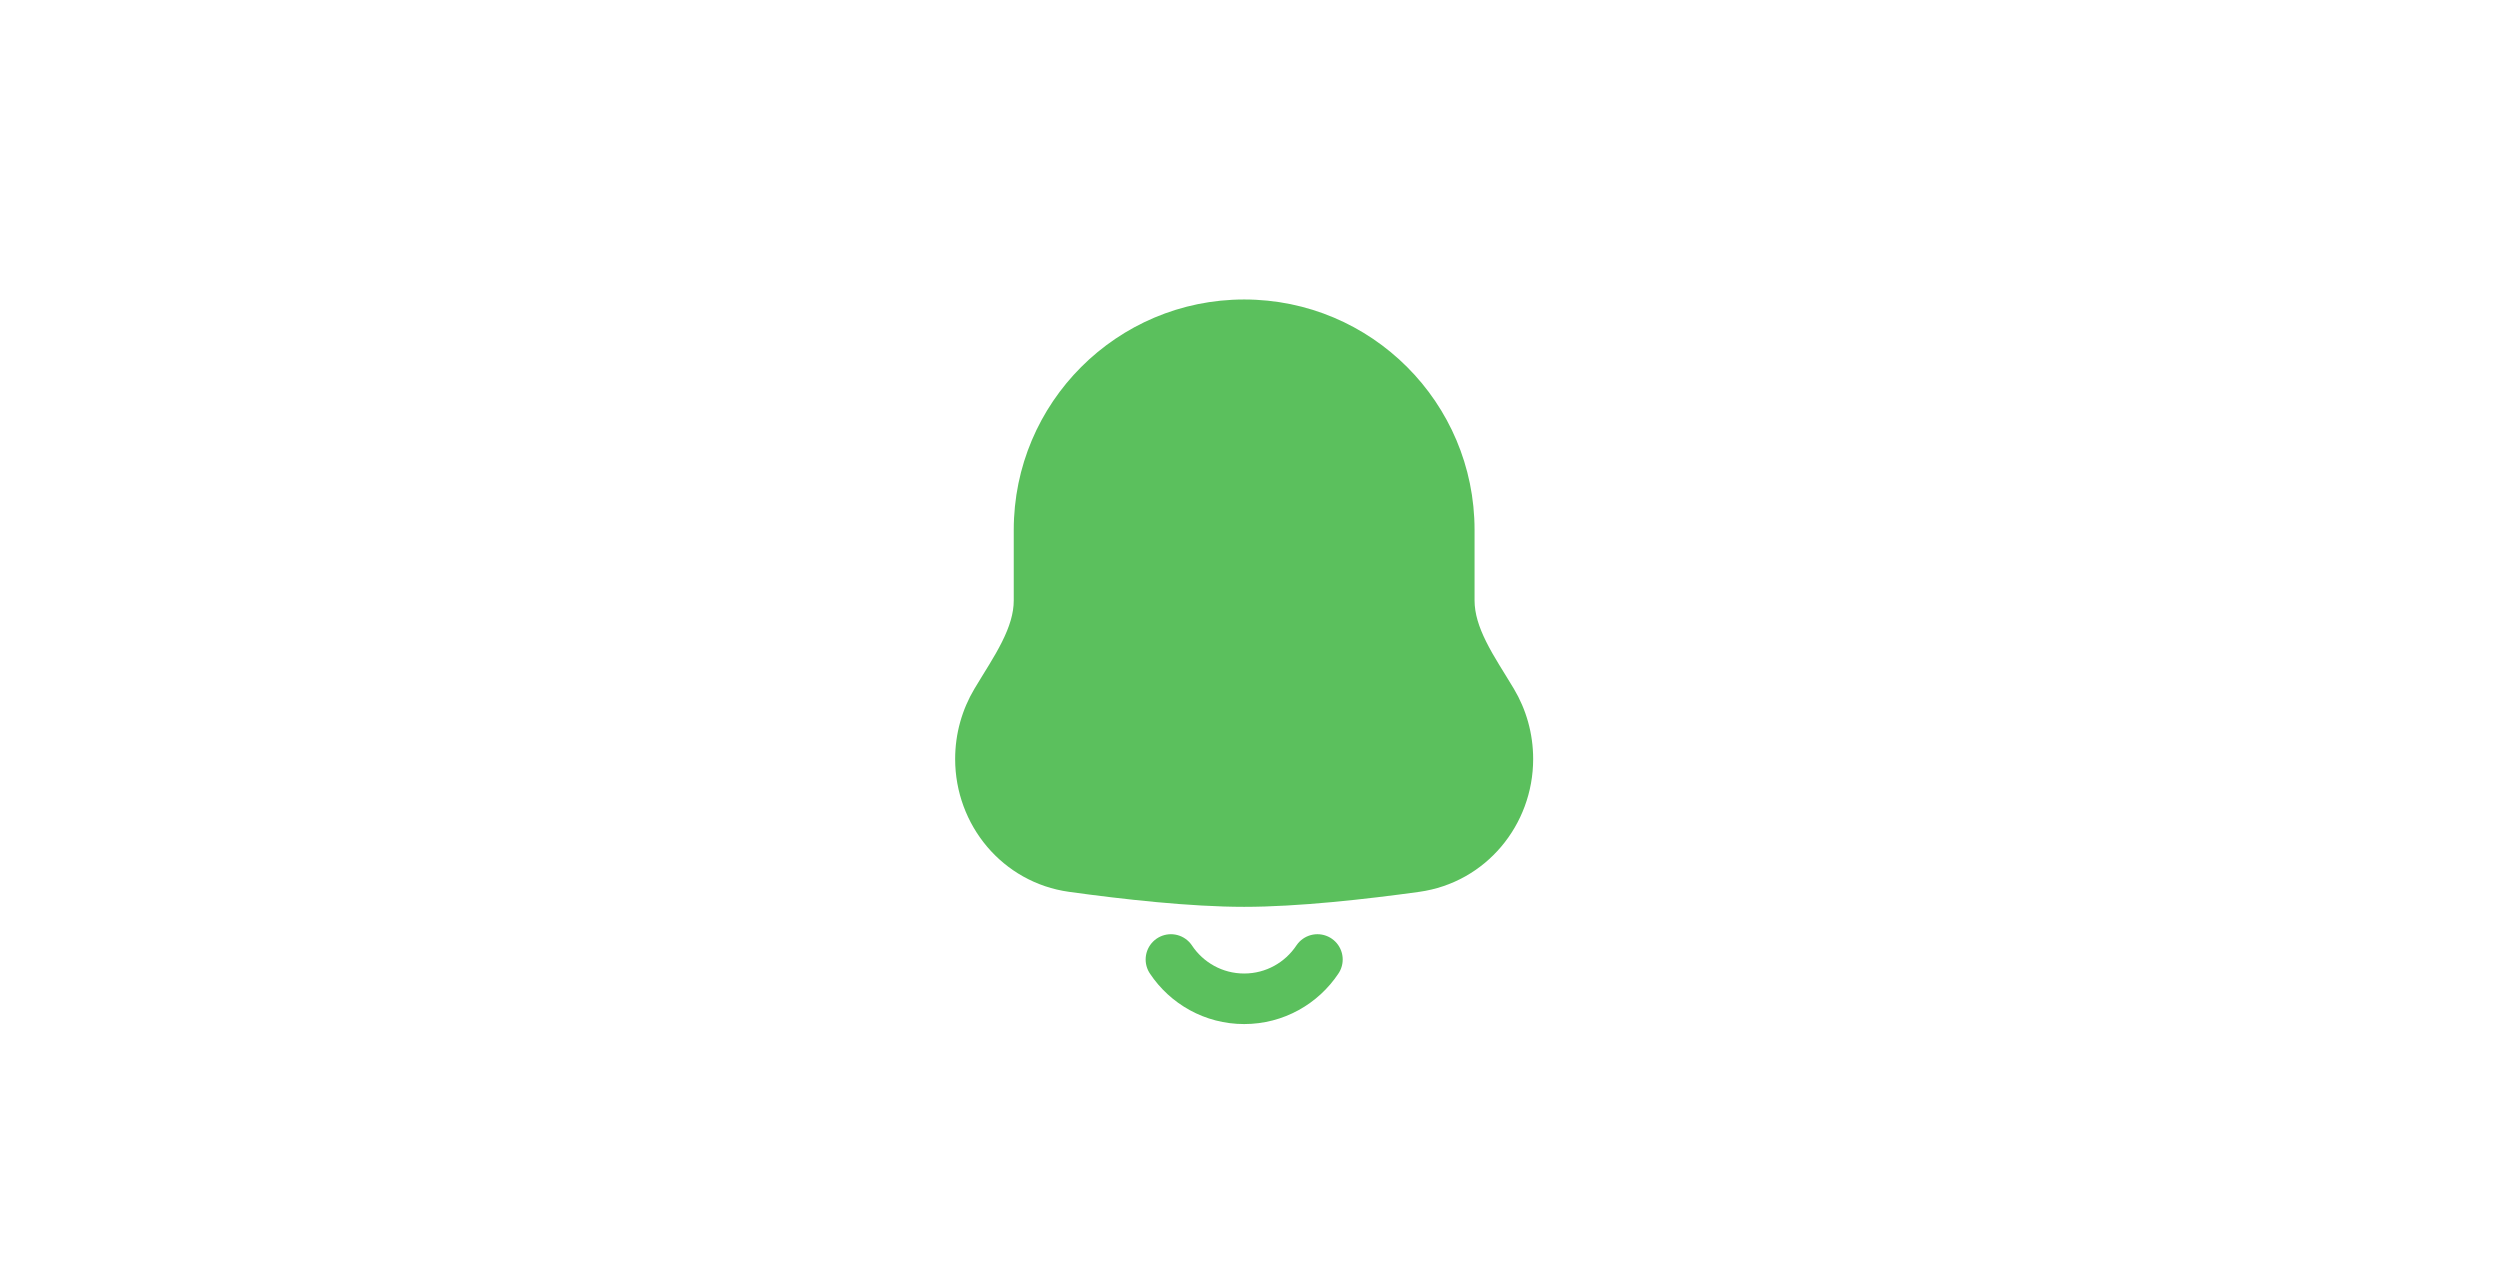
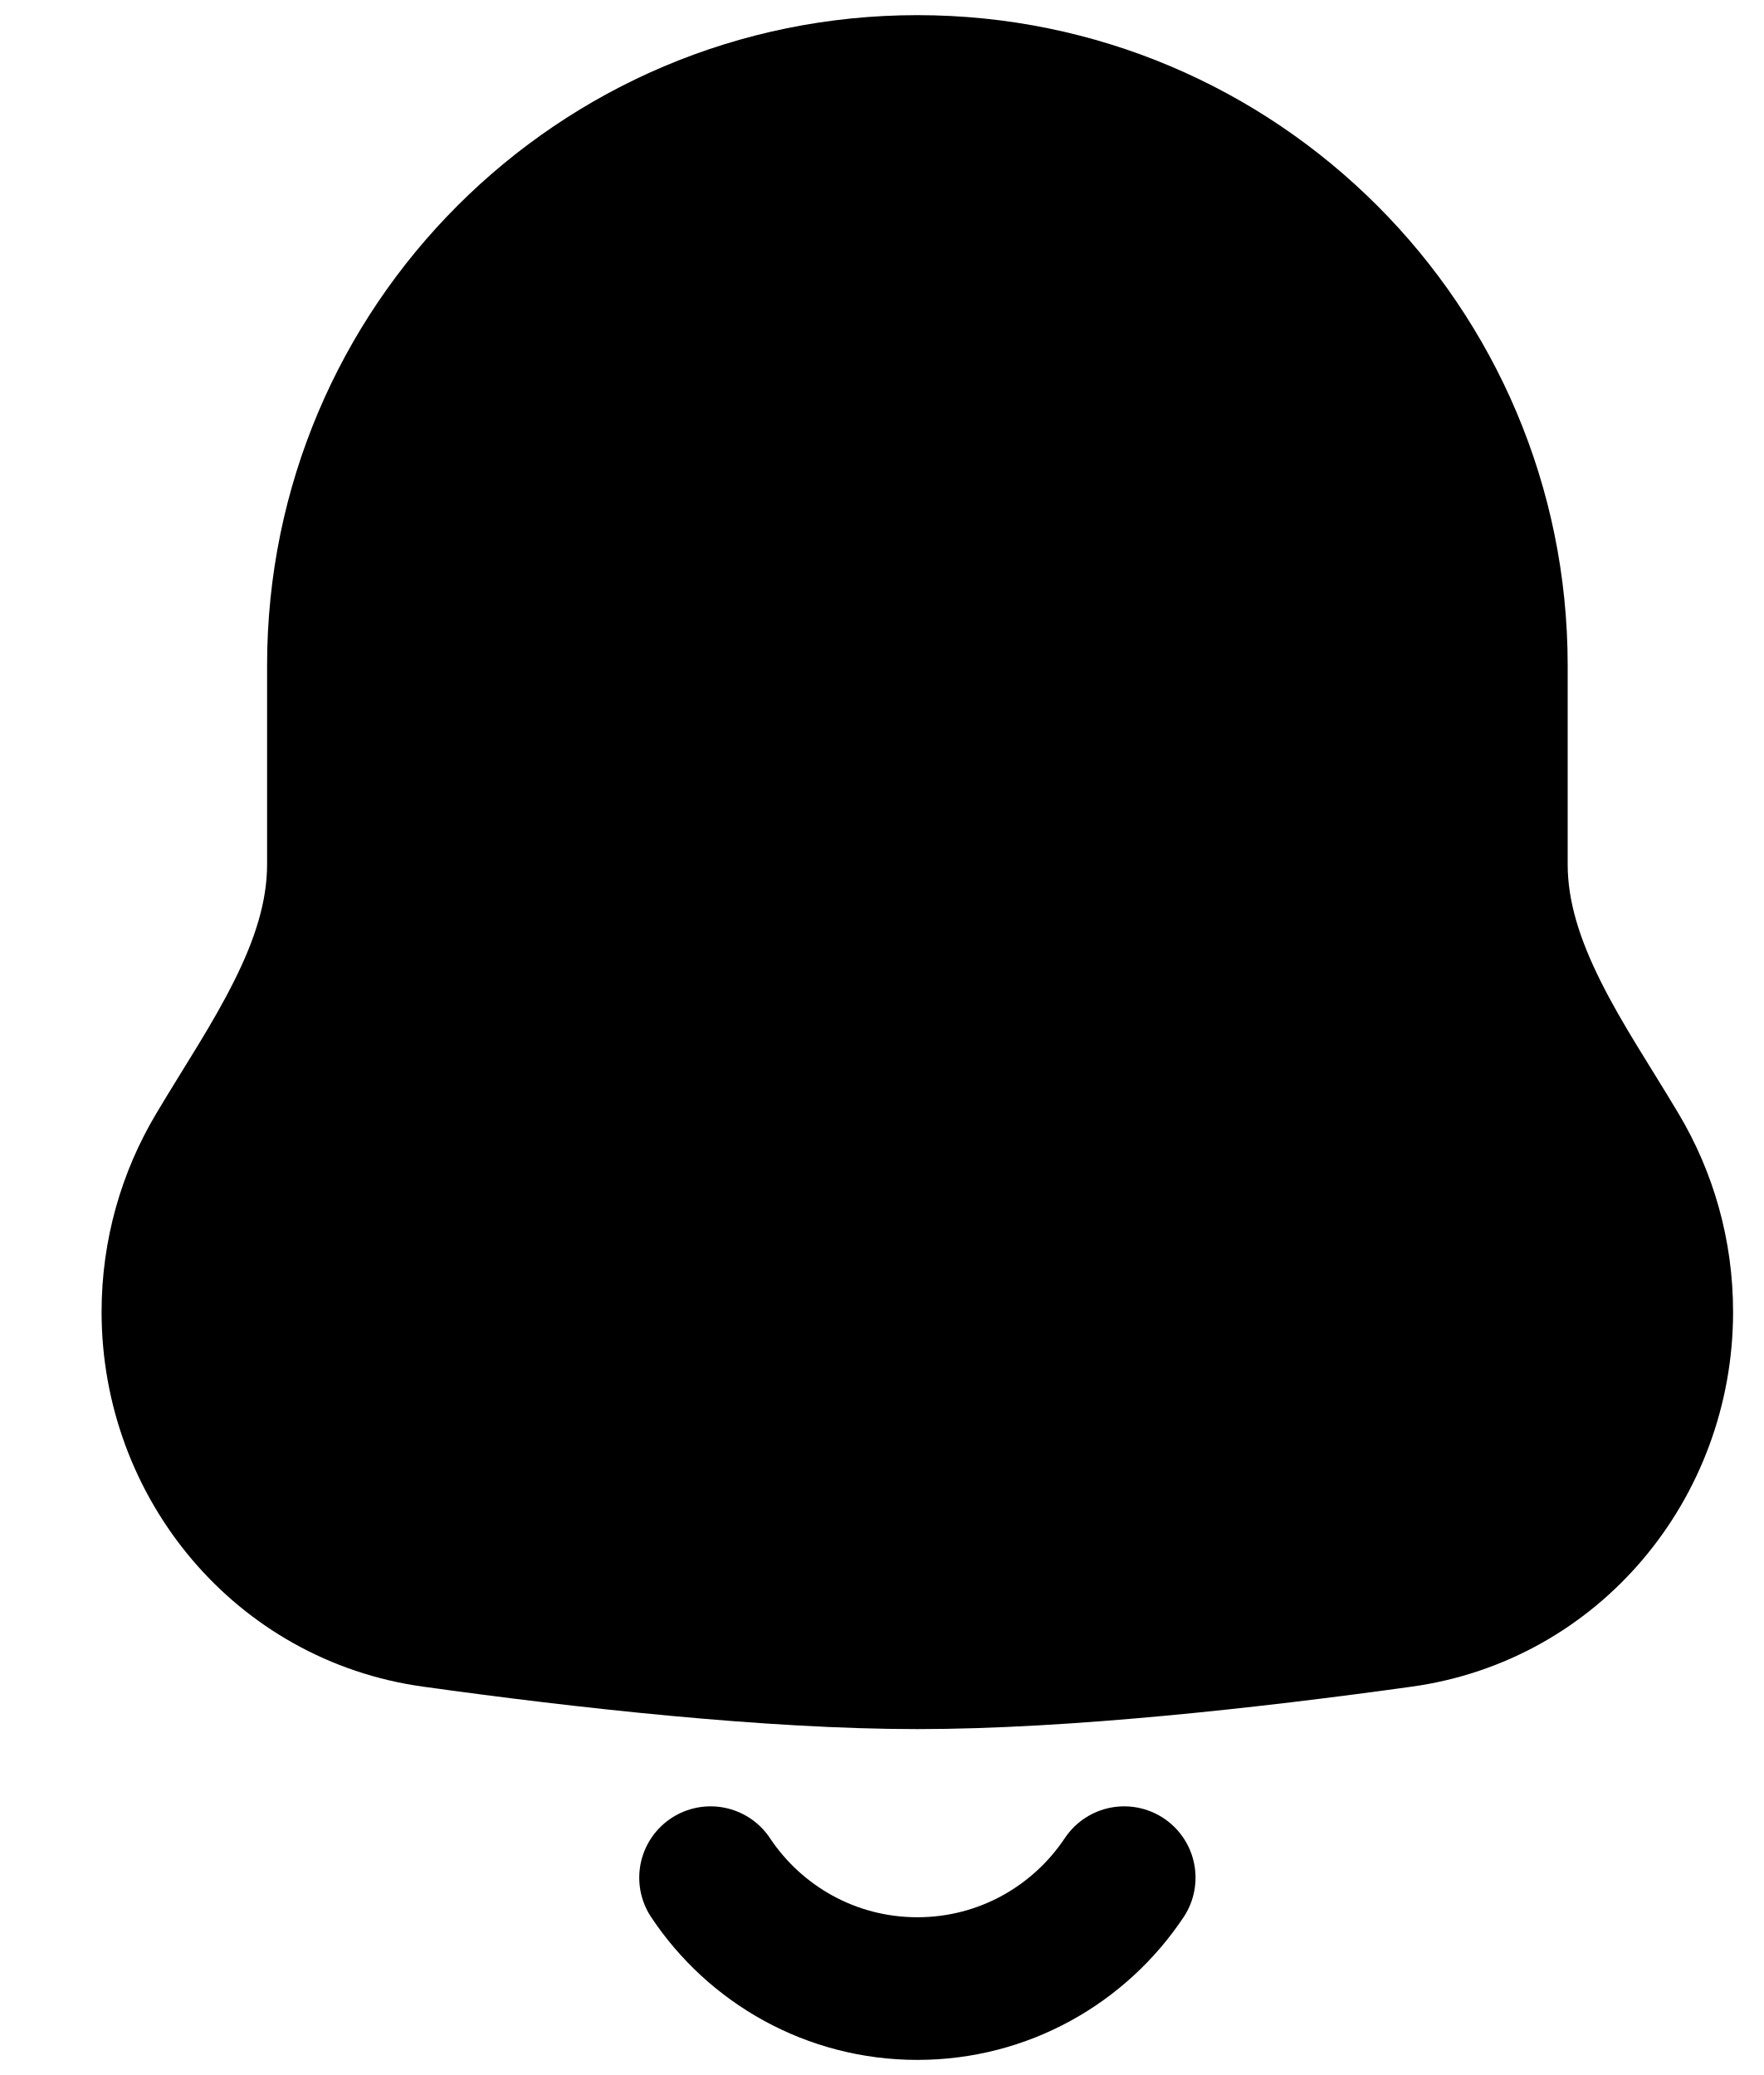
- <svg xmlns="http://www.w3.org/2000/svg" width="68" height="35" viewBox="0 0 68 35" fill="none">
-   <path fill-rule="evenodd" clip-rule="evenodd" d="M33.841 8.834C30.759 8.834 28.261 11.332 28.261 14.413V16.331C28.261 17.34 27.611 18.222 27.095 19.088C26.823 19.544 26.667 20.076 26.667 20.645C26.667 22.114 27.717 23.375 29.172 23.577C30.617 23.777 32.423 23.979 33.841 23.979C35.258 23.979 37.064 23.777 38.51 23.577C39.965 23.375 41.015 22.114 41.015 20.645C41.015 20.076 40.859 19.544 40.587 19.088C40.071 18.222 39.421 17.34 39.421 16.331V14.413C39.421 11.332 36.922 8.834 33.841 8.834Z" fill="#5BC05D" />
-   <path d="M29.172 23.577L29.267 22.896H29.267L29.172 23.577ZM38.51 23.577L38.604 24.258L38.51 23.577ZM27.095 19.088L27.685 19.441L27.095 19.088ZM28.949 14.413C28.949 11.711 31.139 9.521 33.841 9.521V8.146C30.38 8.146 27.574 10.952 27.574 14.413H28.949ZM28.949 16.331V14.413H27.574V16.331H28.949ZM27.355 20.645C27.355 20.203 27.475 19.793 27.685 19.441L26.504 18.736C26.171 19.295 25.98 19.949 25.98 20.645H27.355ZM29.267 22.896C28.167 22.743 27.355 21.787 27.355 20.645H25.98C25.98 22.441 27.267 24.006 29.078 24.258L29.267 22.896ZM33.841 23.291C32.473 23.291 30.706 23.095 29.267 22.896L29.078 24.258C30.529 24.459 32.374 24.666 33.841 24.666V23.291ZM38.415 22.896C36.975 23.095 35.209 23.291 33.841 23.291V24.666C35.308 24.666 37.153 24.459 38.604 24.258L38.415 22.896ZM40.327 20.645C40.327 21.787 39.515 22.743 38.415 22.896L38.604 24.258C40.415 24.006 41.702 22.441 41.702 20.645H40.327ZM39.997 19.441C40.207 19.792 40.327 20.203 40.327 20.645H41.702C41.702 19.949 41.511 19.295 41.178 18.736L39.997 19.441ZM38.733 14.413V16.331H40.108V14.413H38.733ZM33.841 9.521C36.543 9.521 38.733 11.711 38.733 14.413H40.108C40.108 10.952 37.302 8.146 33.841 8.146V9.521ZM41.178 18.736C40.895 18.262 40.637 17.881 40.425 17.456C40.222 17.049 40.108 16.686 40.108 16.331H38.733C38.733 16.985 38.944 17.567 39.195 18.07C39.437 18.555 39.763 19.049 39.997 19.441L41.178 18.736ZM27.574 16.331C27.574 16.687 27.459 17.049 27.256 17.456C27.044 17.881 26.787 18.262 26.504 18.736L27.685 19.441C27.919 19.049 28.245 18.555 28.487 18.07C28.738 17.567 28.949 16.985 28.949 16.331H27.574Z" fill="#5BC05D" />
-   <path d="M35.834 26.098C35.406 26.742 34.673 27.167 33.841 27.167C33.01 27.167 32.277 26.742 31.849 26.098" stroke="#5BC05D" stroke-width="1.375" stroke-linecap="round" />
+ <svg xmlns="http://www.w3.org/2000/svg" width="17" height="20" viewBox="0 0 17 20" fill="none">
+   <path fill-rule="evenodd" clip-rule="evenodd" d="M8.841 0.833C5.759 0.833 3.261 3.331 3.261 6.413V8.331C3.261 9.34 2.611 10.222 2.095 11.088C1.823 11.544 1.667 12.076 1.667 12.645C1.667 14.114 2.717 15.375 4.172 15.576C5.617 15.777 7.423 15.978 8.841 15.978C10.258 15.978 12.064 15.777 13.51 15.576C14.965 15.375 16.015 14.114 16.015 12.645C16.015 12.076 15.859 11.544 15.587 11.088C15.071 10.222 14.421 9.34 14.421 8.331V6.413C14.421 3.331 11.922 0.833 8.841 0.833Z" fill="black" />
+   <path d="M4.172 15.576L4.267 14.895H4.267L4.172 15.576ZM13.51 15.576L13.604 16.257L13.51 15.576ZM3.949 6.413C3.949 3.711 6.139 1.521 8.841 1.521V0.146C5.38 0.146 2.574 2.952 2.574 6.413H3.949ZM3.949 8.331V6.413H2.574V8.331H3.949ZM2.354 12.645C2.354 12.203 2.475 11.792 2.685 11.44L1.504 10.736C1.171 11.295 0.979 11.948 0.979 12.645H2.354ZM4.267 14.895C3.167 14.743 2.354 13.787 2.354 12.645H0.979C0.979 14.441 2.267 16.006 4.078 16.257L4.267 14.895ZM8.841 15.291C7.473 15.291 5.706 15.095 4.267 14.895L4.078 16.257C5.529 16.459 7.374 16.666 8.841 16.666V15.291ZM13.415 14.895C11.976 15.095 10.209 15.291 8.841 15.291V16.666C10.308 16.666 12.153 16.459 13.604 16.257L13.415 14.895ZM15.327 12.645C15.327 13.787 14.515 14.743 13.415 14.895L13.604 16.257C15.415 16.006 16.702 14.441 16.702 12.645H15.327ZM14.997 11.44C15.207 11.792 15.327 12.203 15.327 12.645H16.702C16.702 11.948 16.511 11.295 16.178 10.736L14.997 11.44ZM13.733 6.413V8.331H15.108V6.413H13.733ZM8.841 1.521C11.543 1.521 13.733 3.711 13.733 6.413H15.108C15.108 2.952 12.302 0.146 8.841 0.146V1.521ZM16.178 10.736C15.895 10.261 15.637 9.881 15.425 9.456C15.222 9.049 15.108 8.686 15.108 8.331H13.733C13.733 8.985 13.944 9.567 14.195 10.07C14.437 10.555 14.763 11.049 14.997 11.44L16.178 10.736ZM2.574 8.331C2.574 8.686 2.46 9.049 2.256 9.456C2.044 9.881 1.787 10.261 1.504 10.736L2.685 11.44C2.919 11.049 3.245 10.555 3.487 10.07C3.738 9.567 3.949 8.985 3.949 8.331H2.574Z" fill="black" />
+   <path d="M10.834 18.098C10.405 18.742 9.673 19.167 8.841 19.167C8.009 19.167 7.276 18.742 6.848 18.098" stroke="black" stroke-width="1.375" stroke-linecap="round" />
</svg>
